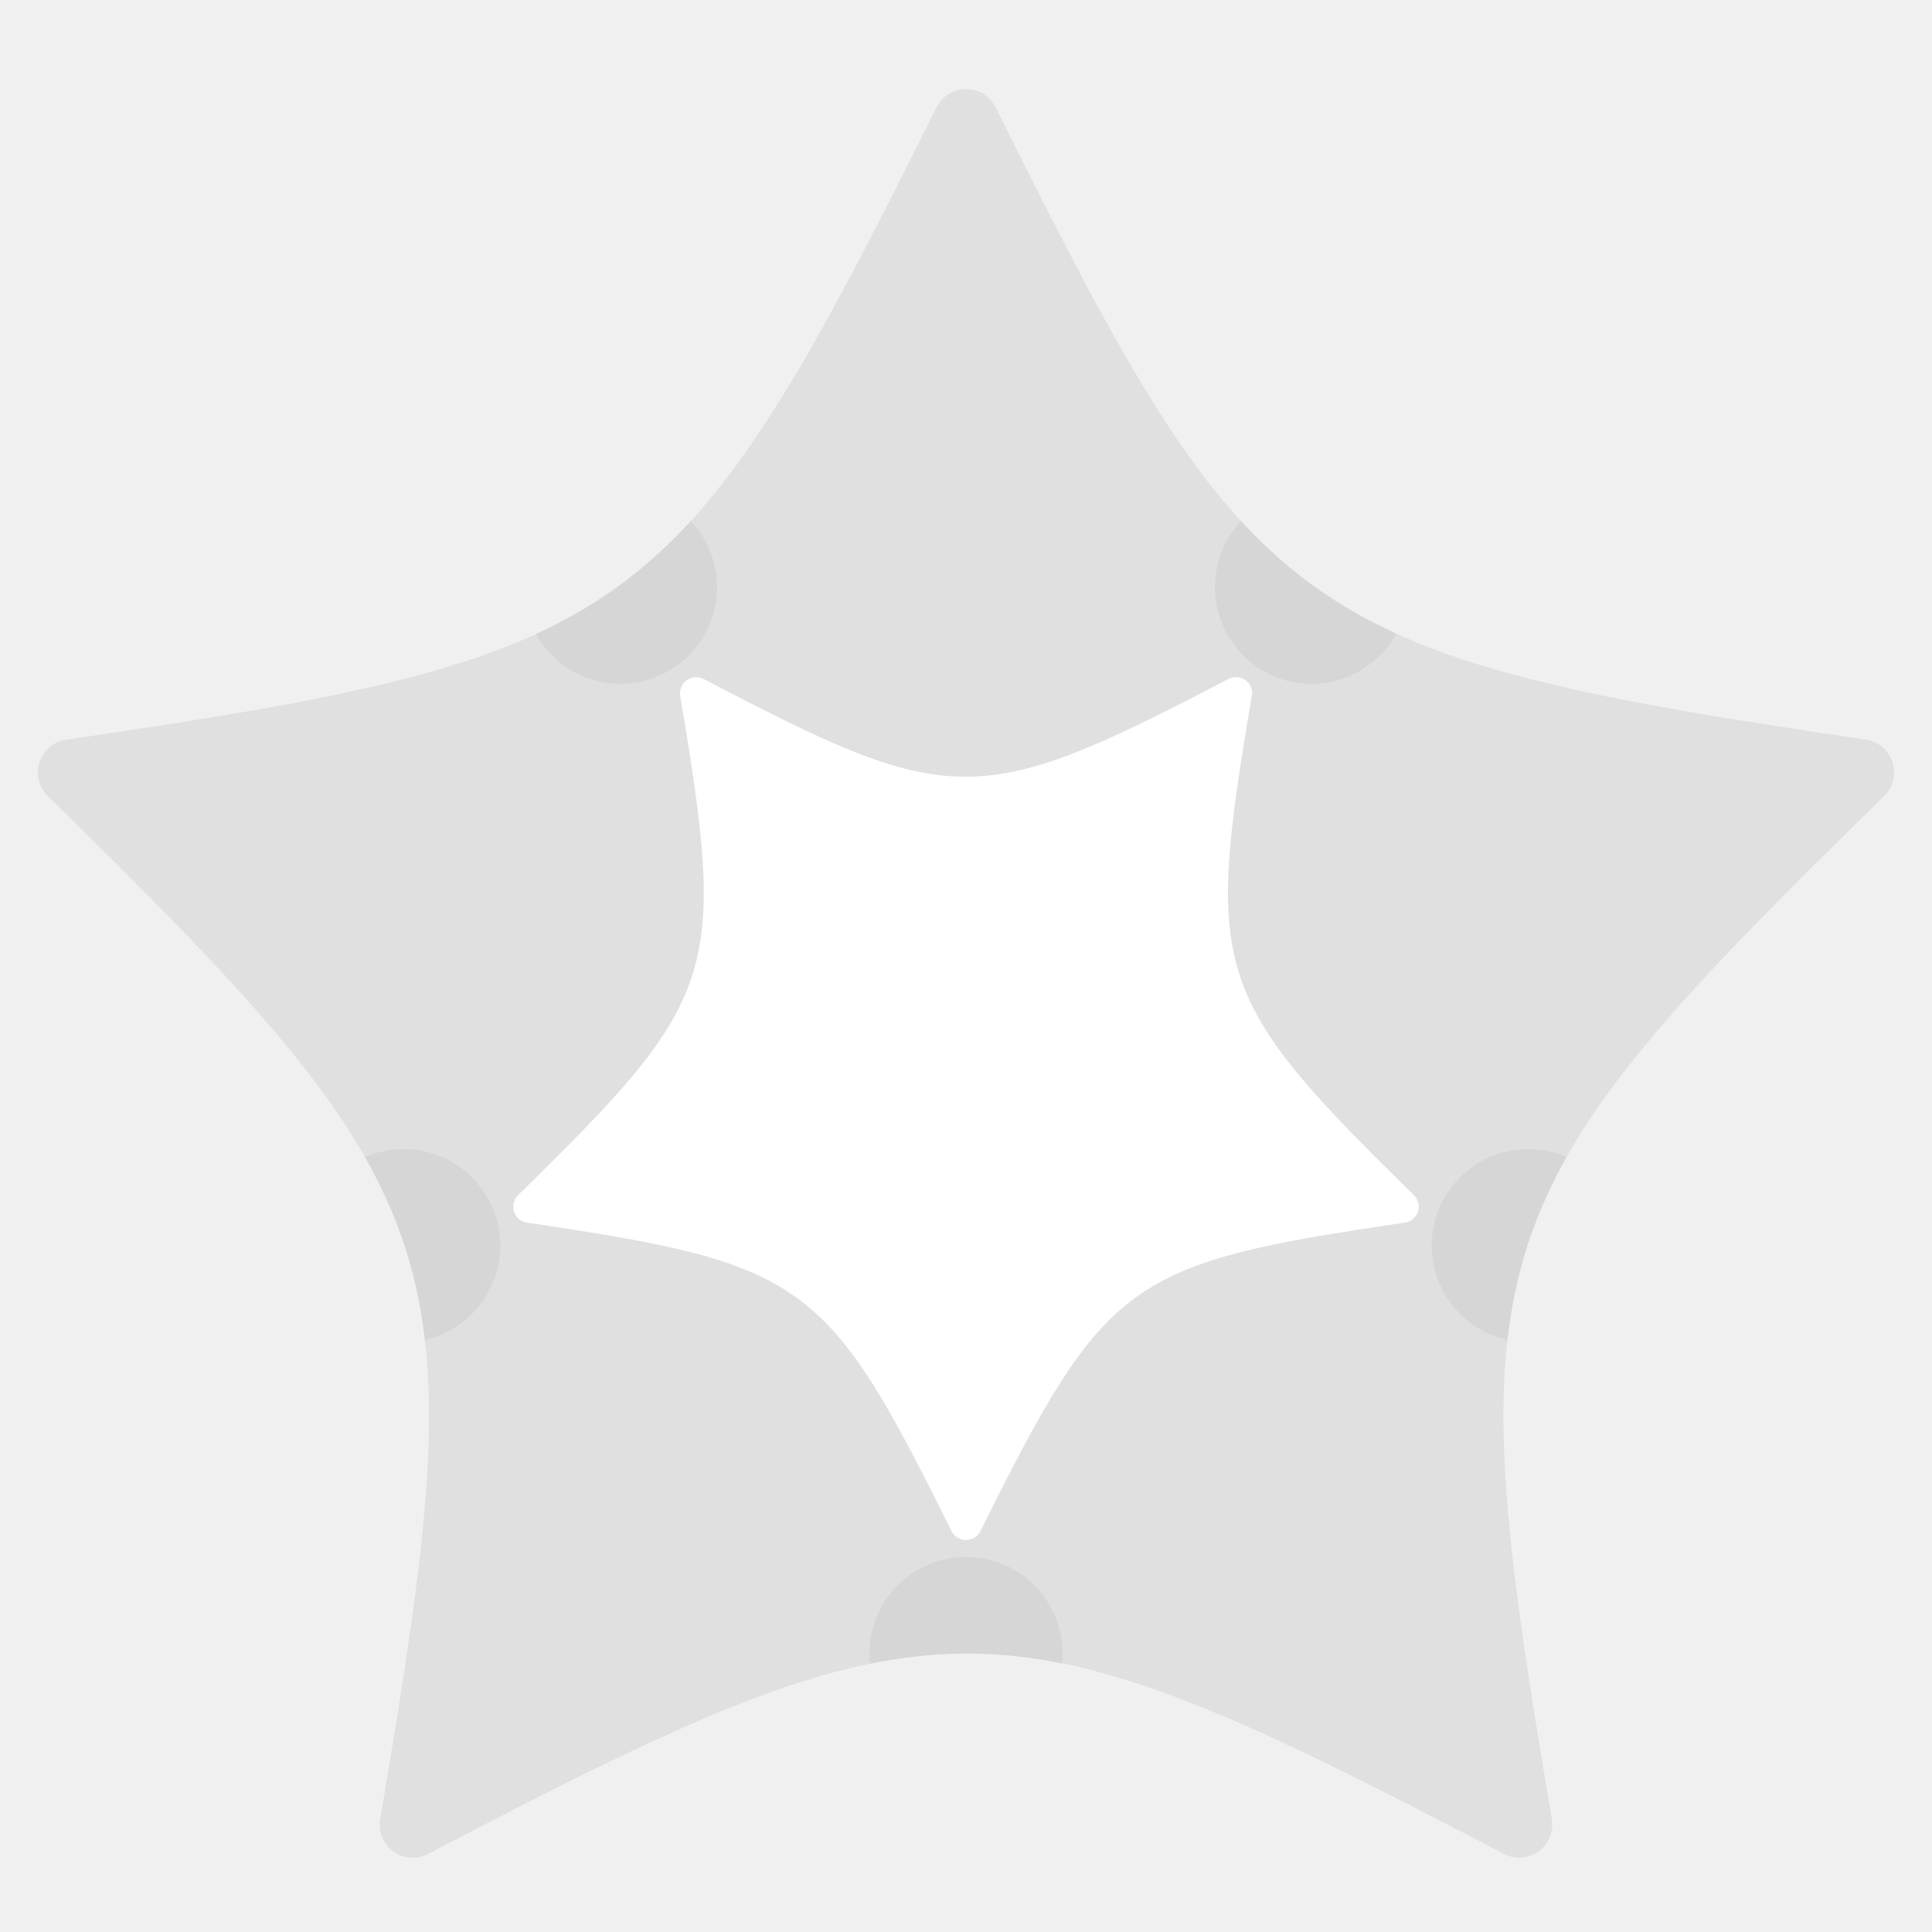
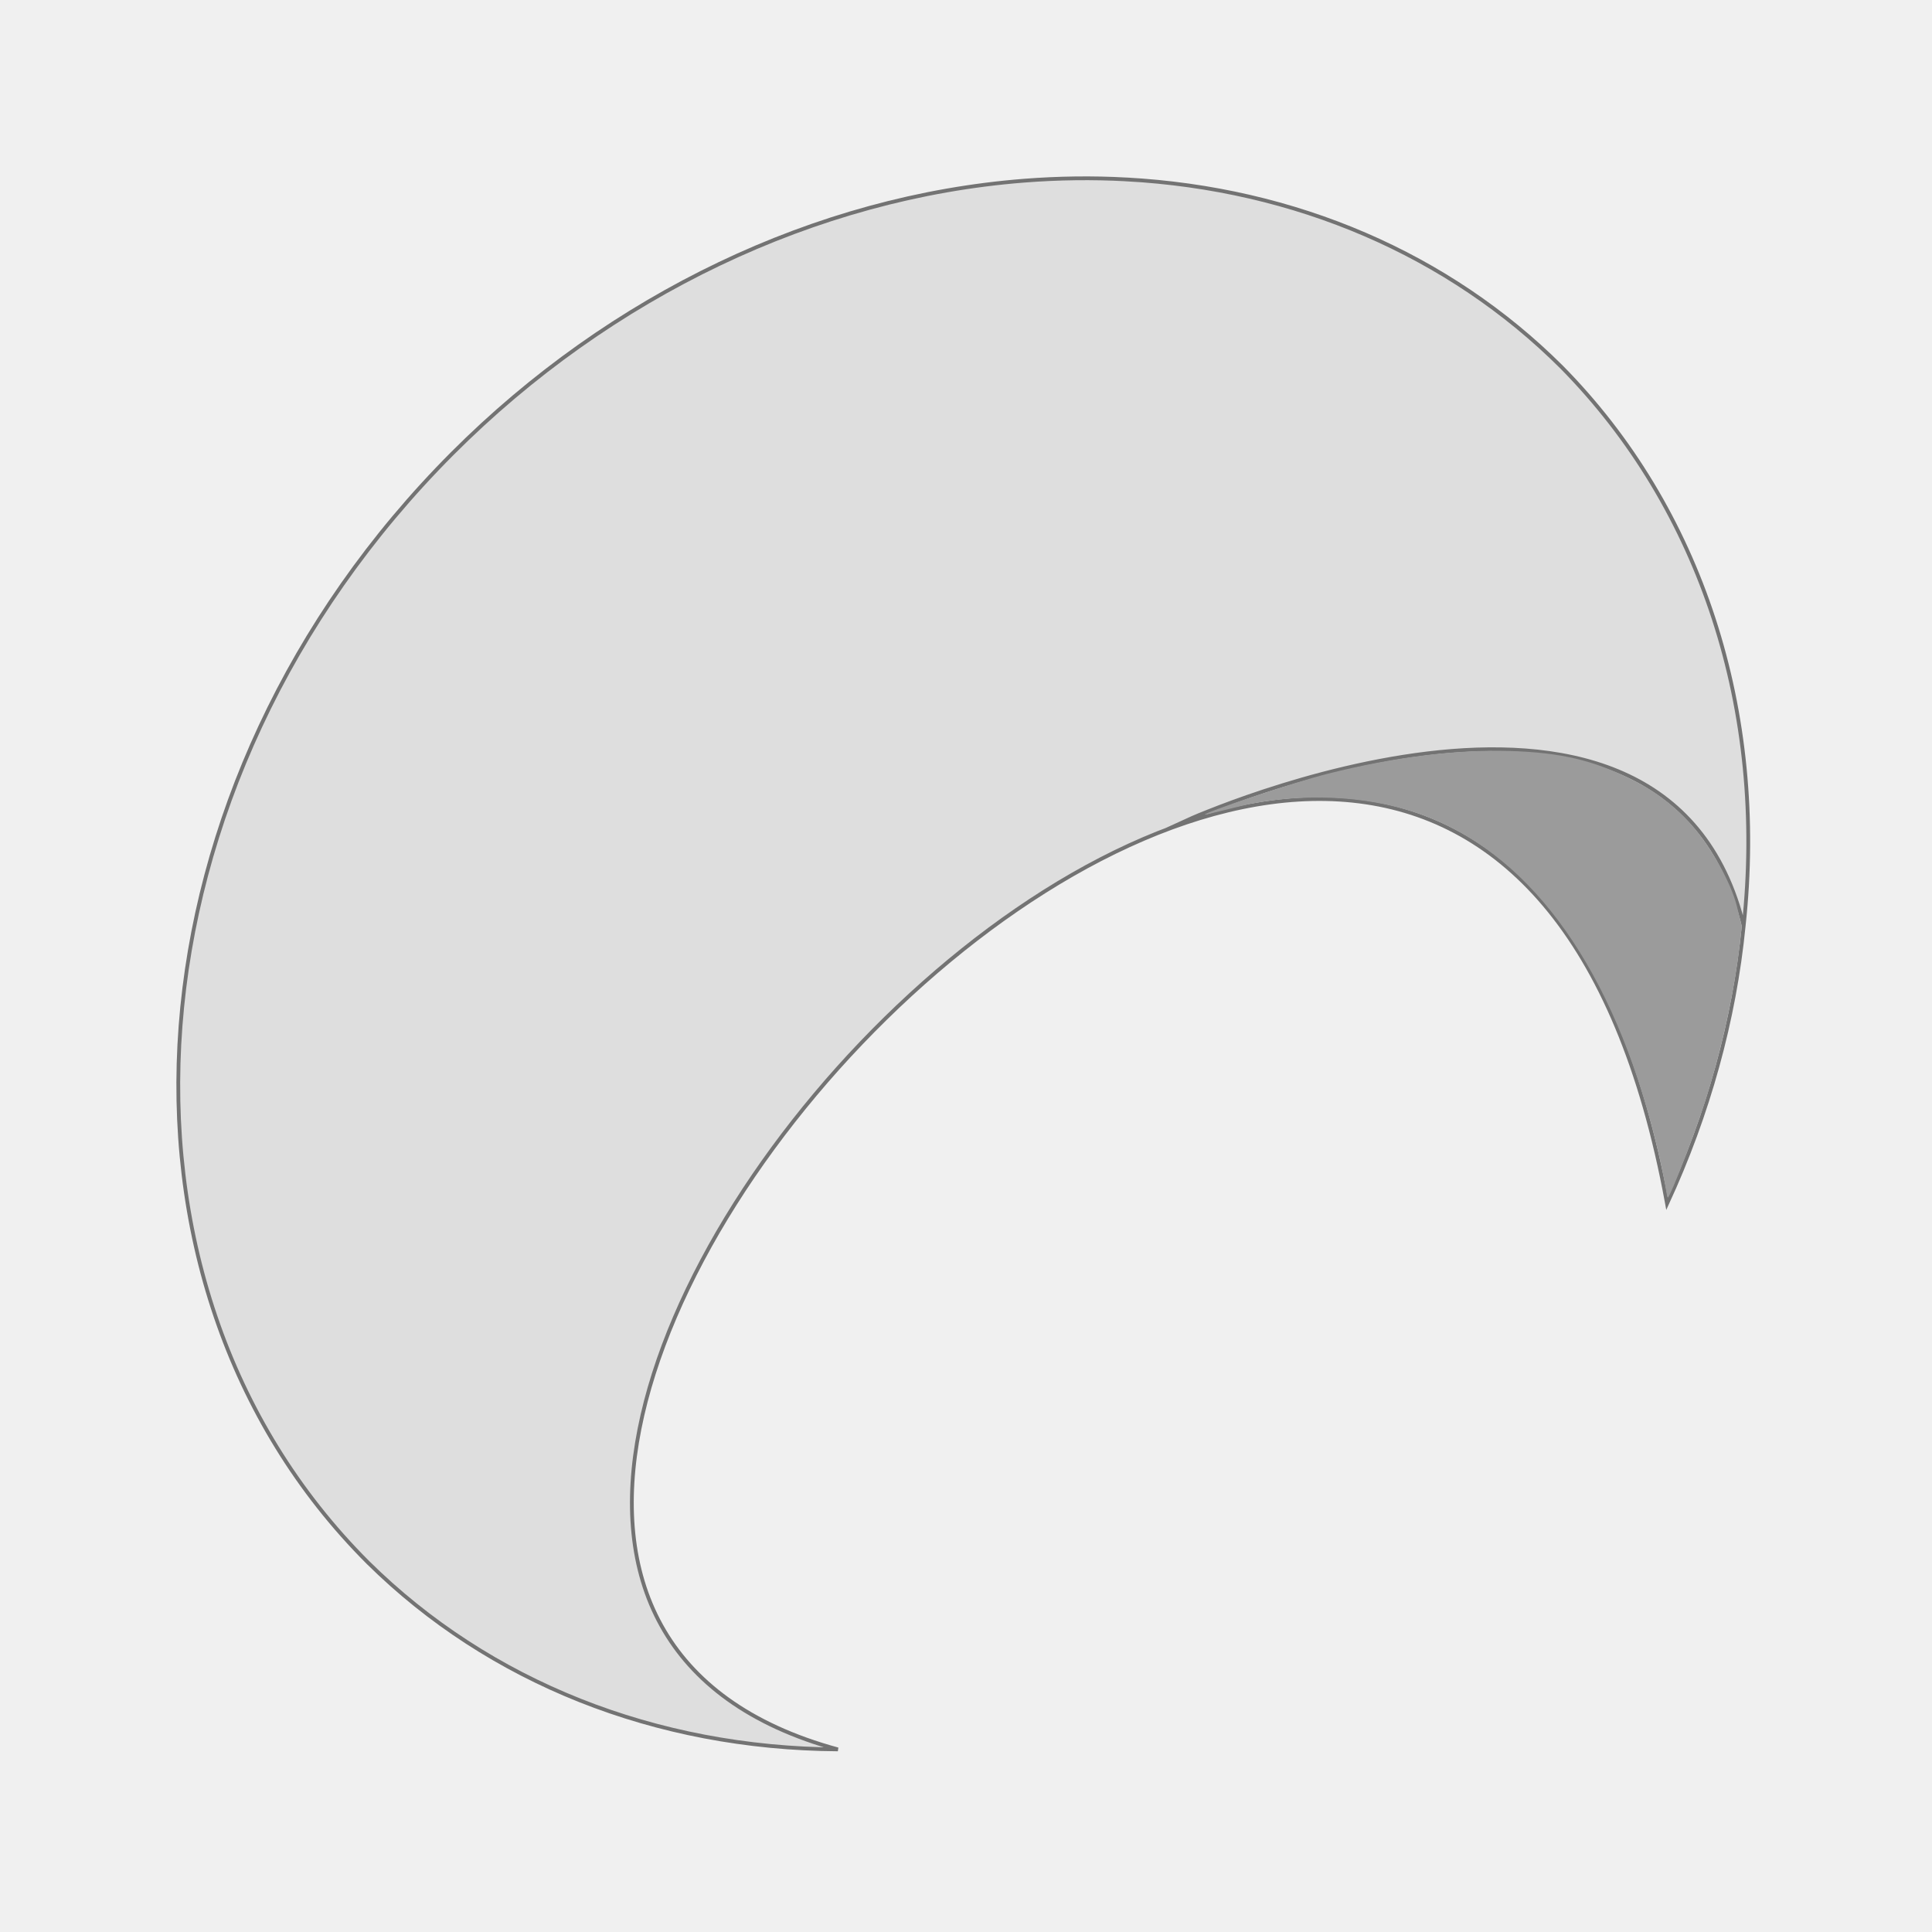
- <svg xmlns="http://www.w3.org/2000/svg" viewBox="0 0 16 16">
-   <defs>
-     <style>
-       .a {
-         fill: none;
-       }
- 
-       .b {
-         fill: #e0e0e0;
-       }
- 
-       .c {
-         fill: #fff;
-       }
- 
-       .d {
-         clip-path: url(#a);
-       }
- 
-       .e {
-         fill: #d6d6d6;
-       }
-     </style>
-     <clipPath id="a">
-       <path class="a" d="M8.246.889c2.112,4.259,2.462,4.536,7.211,5.237a.274.274,0,0,1,.147.466c-3.398,3.324-3.553,3.743-2.752,8.477a.274.274,0,0,1-.398.284c-4.212-2.204-4.658-2.222-8.912.002a.273.273,0,0,1-.394-.286c.796-4.69.676-5.12-2.755-8.479A.274.274,0,0,1,.548,6.126c4.703-.692,5.075-.94,7.209-5.24A.274.274,0,0,1,8.246.889Z" />
-     </clipPath>
+ <svg xmlns="http://www.w3.org/2000/svg" width="512" height="512" viewBox="0 0 512 512" version="1.1" id="svg5">
+   <defs id="defs2">
+     <filter style="color-interpolation-filters:sRGB" id="filter2270" x="-0.001" y="-0.001" width="1.002" height="1.002">
+       <feColorMatrix values="0.21 0.72 0.072 0 0 0.21 0.72 0.072 0 0 0.21 0.72 0.072 0 0 0 0 0 1 0 " id="feColorMatrix2268" />
+     </filter>
  </defs>
-   <g>
-     <path class="b" d="M8.246.889c2.112,4.259,2.462,4.536,7.211,5.237a.274.274,0,0,1,.147.466c-3.398,3.324-3.553,3.743-2.752,8.477a.274.274,0,0,1-.398.284c-4.212-2.204-4.658-2.222-8.912.002a.273.273,0,0,1-.394-.286c.796-4.69.676-5.12-2.755-8.479A.274.274,0,0,1,.548,6.126c4.703-.692,5.075-.94,7.209-5.24A.274.274,0,0,1,8.246.889Z" />
-     <path class="c" d="M7.88,12.68C6.85,10.602,6.679,10.467,4.362,10.125a.134.134,0,0,1-.072-.227C5.948,8.276,6.023,8.071,5.633,5.762a.134.134,0,0,1,.194-.139c2.055,1.075,2.272,1.084,4.348-.001a.133.133,0,0,1,.192.14c-.388,2.288-.33,2.498,1.344,4.137a.134.134,0,0,1-.075.226c-2.294.338-2.476.459-3.517,2.556A.134.134,0,0,1,7.88,12.68Z" />
-     <g class="d">
-       <circle class="e" cx="5.138" cy="4.863" r="0.8" />
-       <circle class="e" cx="10.862" cy="4.863" r="0.8" />
-       <circle class="e" cx="8" cy="13.694" r="0.8" />
-       <circle class="e" cx="3.343" cy="10.316" r="0.8" />
-       <circle class="e" cx="12.657" cy="10.316" r="0.8" />
-     </g>
+   <g id="layer1" style="filter:url(#filter2270)">
+     <path id="path172" style="fill:#f4d7d7;stroke:#926d57;stroke-width:1;stroke-dasharray:none;stroke-opacity:1" d="m 244.635,-177.402 c -6.637,5.956 -12.933,12.413 -18.847,19.328 -35.936,42.019 -56.093,98.961 -56.04,158.308 C 169.859,123.814 255.822,223.909 361.787,223.843 406.87,223.567 450.43,204.791 484.831,170.809 315.394,267.6 295.849,-253.622 537.593,-87.072 c 0.127,0.088 0.242,0.173 0.369,0.261 -9.054,-24.575 -21.811,-47.059 -37.667,-66.385 -0.5,-0.305 -1.005,-0.633 -1.503,-0.923 -1.177,-0.684 -2.348,-1.323 -3.512,-1.921 -1.164,-0.598 -2.32,-1.154 -3.471,-1.67 -1.151,-0.515 -2.296,-0.99 -3.433,-1.425 -1.137,-0.435 -2.268,-0.831 -3.392,-1.188 -1.124,-0.357 -2.239,-0.676 -3.349,-0.957 -1.11,-0.281 -2.214,-0.525 -3.31,-0.733 -1.096,-0.208 -2.184,-0.381 -3.266,-0.518 -1.082,-0.137 -2.158,-0.24 -3.226,-0.309 -1.068,-0.069 -2.127,-0.103 -3.181,-0.106 -1.053,-0.003 -2.101,0.026 -3.139,0.087 -1.039,0.061 -2.068,0.153 -3.092,0.275 -1.024,0.122 -2.039,0.274 -3.048,0.454 -1.009,0.181 -2.012,0.39 -3.005,0.627 -0.994,0.237 -1.979,0.503 -2.957,0.794 -0.978,0.291 -1.947,0.609 -2.91,0.952 -0.963,0.343 -1.919,0.711 -2.866,1.103 -0.947,0.392 -1.885,0.808 -2.816,1.247 -0.931,0.439 -1.853,0.9 -2.768,1.384 -0.915,0.483 -1.822,0.988 -2.721,1.514 -0.898,0.525 -1.788,1.072 -2.67,1.637 -0.882,0.565 -1.756,1.149 -2.621,1.751 -0.865,0.602 -1.722,1.223 -2.57,1.86 -0.848,0.637 -1.689,1.29 -2.52,1.96 -0.831,0.67 -1.655,1.355 -2.469,2.055 -0.814,0.7 -1.619,1.415 -2.415,2.142 -0.797,0.727 -1.584,1.467 -2.363,2.219 -0.779,0.753 -1.55,1.517 -2.312,2.293 -1.523,1.551 -3.01,3.145 -4.461,4.773 -1.451,1.628 -2.864,3.288 -4.241,4.973 -1.377,1.685 -2.718,3.396 -4.02,5.12 -1.302,1.724 -2.564,3.463 -3.79,5.207 -1.225,1.744 -2.413,3.491 -3.56,5.234 -1.147,1.744 -2.255,3.485 -3.323,5.209 -1.068,1.725 -2.096,3.434 -3.083,5.121 -0.987,1.687 -1.934,3.35 -2.838,4.979 -0.905,1.629 -1.766,3.224 -2.587,4.777 -0.821,1.553 -1.6,3.063 -2.335,4.52 -1.471,2.914 -2.77,5.615 -3.89,8.031 -1.121,2.416 -2.063,4.543 -2.822,6.307 -0.759,1.764 -1.356,3.156 -1.718,4.124 l -2.596,6.95 c -0.362,0.968 3.556,-9.309 4.314,-11.073 0.759,-1.764 1.701,-3.892 2.822,-6.307 1.121,-2.416 2.42,-5.117 3.89,-8.031 0.735,-1.457 1.515,-2.968 2.335,-4.52 0.821,-1.553 1.682,-3.148 2.587,-4.777 0.905,-1.629 1.851,-3.292 2.838,-4.979 0.987,-1.687 2.015,-3.396 3.083,-5.121 1.068,-1.725 2.175,-3.466 3.323,-5.209 1.147,-1.744 2.335,-3.491 3.56,-5.234 1.225,-1.743 2.488,-3.483 3.79,-5.207 1.302,-1.724 2.643,-3.434 4.02,-5.12 1.377,-1.685 2.791,-3.346 4.241,-4.973 1.451,-1.628 2.938,-3.222 4.461,-4.773 0.761,-0.775 1.533,-1.54 2.312,-2.293 0.779,-0.753 1.566,-1.492 2.363,-2.219 0.797,-0.727 1.601,-1.442 2.415,-2.142 0.814,-0.7 1.638,-1.385 2.469,-2.055 0.831,-0.67 1.672,-1.323 2.52,-1.96 0.848,-0.637 1.705,-1.258 2.57,-1.86 0.865,-0.602 1.739,-1.186 2.621,-1.751 0.882,-0.565 1.771,-1.111 2.67,-1.637 0.898,-0.525 1.806,-1.03 2.721,-1.514 0.915,-0.483 1.837,-0.945 2.768,-1.384 0.931,-0.439 1.869,-0.855 2.816,-1.247 0.947,-0.392 1.903,-0.761 2.866,-1.103 0.963,-0.343 1.932,-0.66 2.91,-0.952 0.978,-0.291 1.963,-0.557 2.957,-0.794 0.994,-0.237 1.996,-0.446 3.005,-0.627 1.009,-0.181 2.024,-0.332 3.048,-0.454 1.024,-0.122 2.054,-0.214 3.092,-0.275 1.039,-0.061 2.086,-0.09 3.139,-0.087 1.053,0.003 2.113,0.037 3.181,0.106 1.068,0.069 2.144,0.172 3.226,0.309 1.082,0.137 2.17,0.31 3.266,0.518 1.096,0.208 2.2,0.452 3.31,0.733 1.11,0.281 2.225,0.6 3.349,0.957 1.124,0.357 2.255,0.753 3.392,1.188 1.137,0.435 2.283,0.91 3.433,1.425 1.151,0.515 2.307,1.071 3.471,1.67 1.164,0.598 2.335,1.238 3.512,1.921 0.498,0.289 1.002,0.618 1.503,0.923 -36.035,-44.773 -86.258,-70.316 -138.911,-70.647 -42.238,0.077 -83.274,16.401 -116.749,46.441 z" transform="rotate(45)" />
+     <path style="display:inline;fill:#ff8080;stroke:none;stroke-width:0.499;stroke-dasharray:none;stroke-opacity:1" d="m 441.218,313.615 c -0.353,-1.997 -1.408,-7.133 -2.601,-11.864 -11.152,-44.203 -31.888,-74.138 -60.275,-85.264 -13.633,-5.344 -30.74,-6.543 -46.655,-3.524 -2.232,0.423 -12.245,3.042 -12.379,2.909 -0.429,-0.429 23.428,-8.534 32.674,-10.851 17.502,-4.386 33.833,-6.437 48.291,-5.994 13.645,0.418 21.866,2.536 31.456,7.216 6.439,3.143 10.872,6.344 15.68,11.424 5.791,6.119 11.403,16.455 12.85,22.384 l 1.328,5.438 -0.546,4.816 c -1.408,12.421 -4.882,28.352 -9.39,42.22 -2.752,8.468 -8.729,23.905 -9.581,24.757 -0.263,0.263 -0.473,-1.526 -0.851,-3.667 z" id="path1754" />
+   </g>
+   <g id="layer2" style="display:none">
+     <path style="fill:#ff5555;stroke:none;stroke-width:1;stroke-dasharray:none;stroke-opacity:1" id="path2184" d="m 447.5,128 a 64,64 0 0 1 -63.966,64 64,64 0 0 1 -64.033,-63.933 64,64 0 0 1 63.899,-64.067 64,64 0 0 1 64.1,63.866" />
+     <path style="fill:#ff5555;stroke:none;stroke-width:1;stroke-dasharray:none;stroke-opacity:1" id="path2186" d="m 447.5,128 a 64,64 0 0 1 -63.966,64 64,64 0 0 1 -64.033,-63.933 64,64 0 0 1 63.899,-64.067 64,64 0 0 1 64.1,63.866" />
  </g>
</svg>
